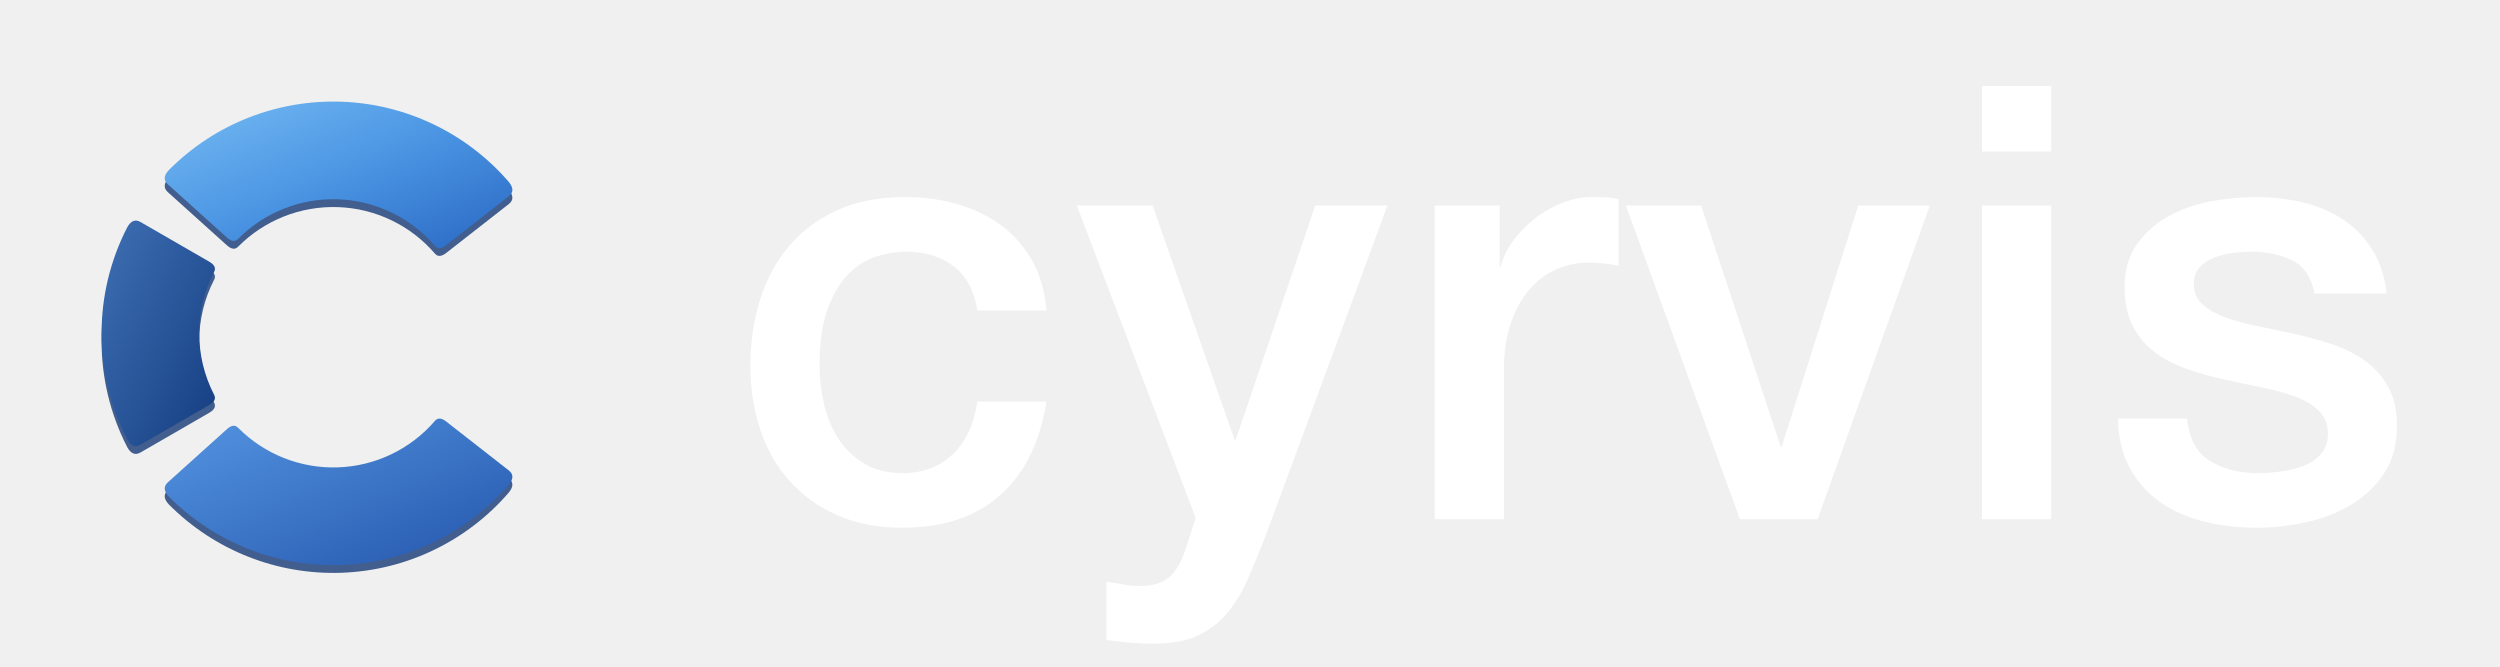
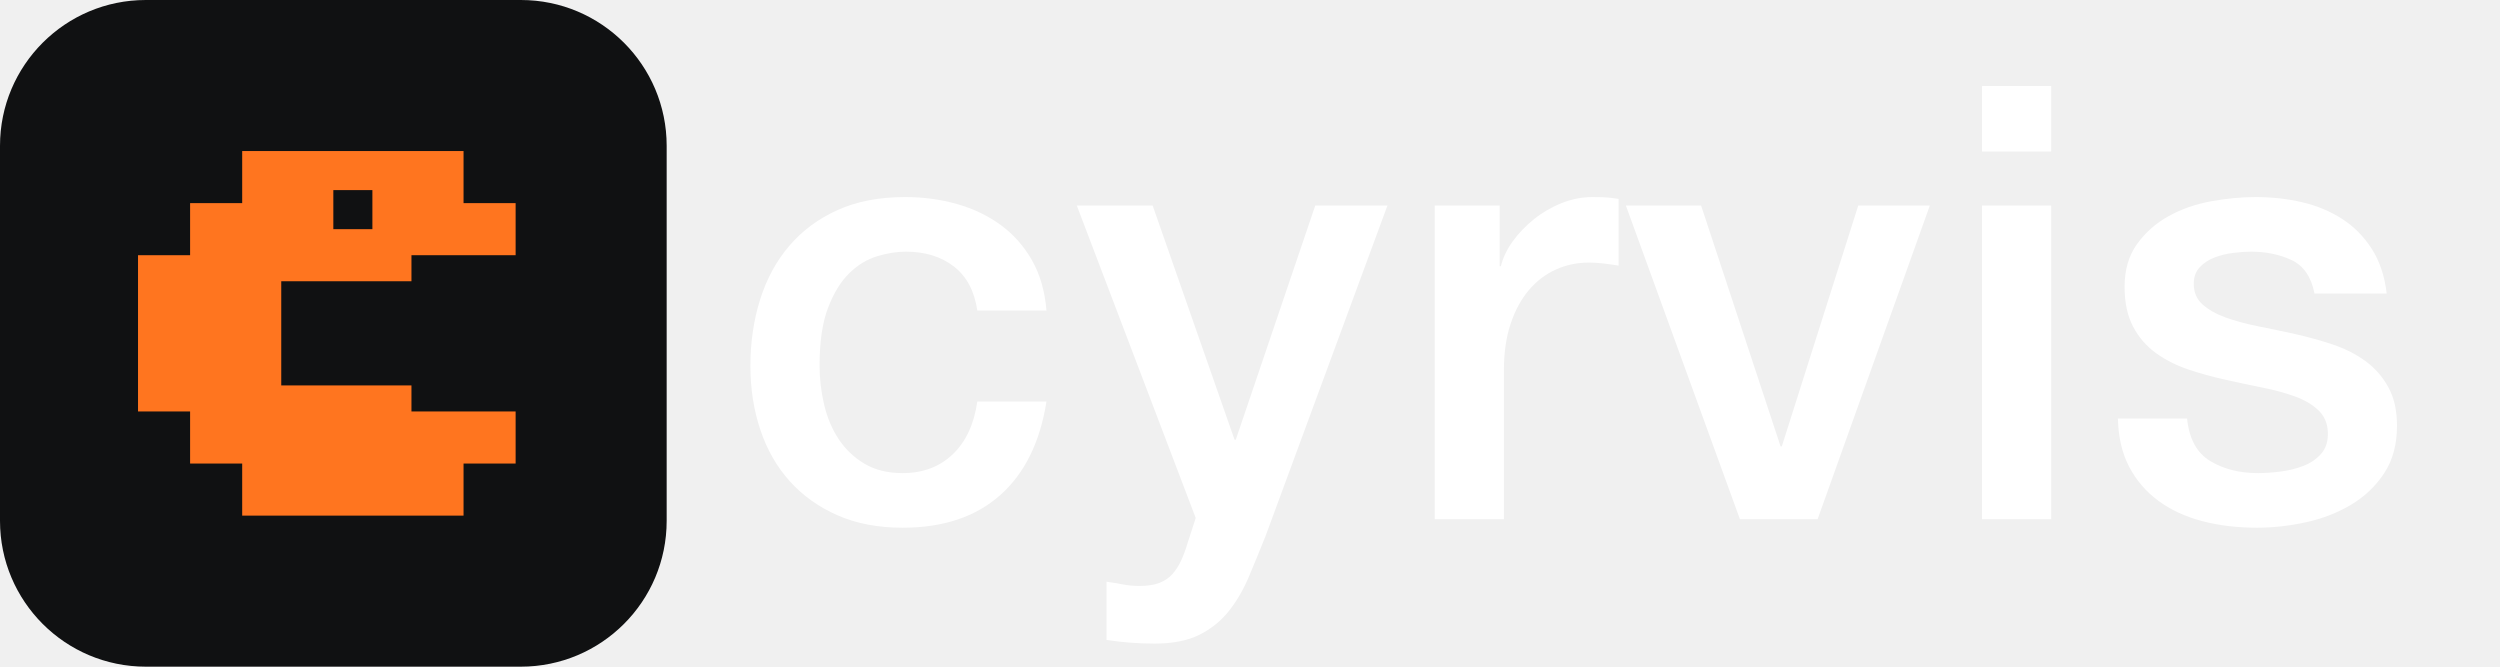
<svg xmlns="http://www.w3.org/2000/svg" width="960" height="256" viewBox="0 0 960 256" role="img" aria-label="Cyrvis signature">
-   <defs>
-     <linearGradient id="badge" x1="0" y1="0" x2="1" y2="1">
-       <stop offset="0" stop-color="#3F7DDB" />
-       <stop offset="0.5" stop-color="#235DB7" />
-       <stop offset="1" stop-color="#153D86" />
-     </linearGradient>
-     <linearGradient id="blue0" x1="0" y1="0" x2="1" y2="1">
-       <stop offset="0" stop-color="#3F70B4" />
-       <stop offset="1" stop-color="#153D81" />
-     </linearGradient>
-     <linearGradient id="blue1" x1="0" y1="0" x2="1" y2="1">
-       <stop offset="0" stop-color="#77BCF4" />
-       <stop offset="0.5" stop-color="#4B95E3" />
-       <stop offset="1" stop-color="#2968C3" />
-     </linearGradient>
-     <linearGradient id="blue2" x1="0" y1="0" x2="1" y2="1">
-       <stop offset="0" stop-color="#5595E2" />
-       <stop offset="1" stop-color="#2456AC" />
-     </linearGradient>
-     <linearGradient id="white0" x1="0" y1="0" x2="1" y2="1">
-       <stop offset="0" stop-color="#E0EBF9" />
-       <stop offset="1" stop-color="#9FB9DB" />
-     </linearGradient>
-     <linearGradient id="white1" x1="0" y1="0" x2="1" y2="1">
-       <stop offset="0" stop-color="#FFFFFF" />
-       <stop offset="1" stop-color="#E8F3FF" />
-     </linearGradient>
-     <linearGradient id="white2" x1="0" y1="0" x2="1" y2="1">
-       <stop offset="0" stop-color="#F6FAFF" />
-       <stop offset="1" stop-color="#C0D4ED" />
-     </linearGradient>
-     <linearGradient id="tile" x1="0" y1="0" x2="1" y2="1">
-       <stop offset="0" stop-color="#3376D2" />
-       <stop offset="1" stop-color="#173E84" />
-     </linearGradient>
-   </defs>
-   <g transform="translate(0 0) scale(0.5)">
-     <g transform="translate(0 6)" fill="#153A76" opacity=".8">
-       <path d="M 97.684 337.363 A 178 178 0 0 1 97.684 174.637 Q 101.847 167.000 107.910 170.500 L 160.737 201.000 Q 166.799 204.500 164.390 208.919 A 103 103 0 0 0 164.390 303.081 Q 166.799 307.500 160.737 311.000 L 107.910 341.500 Q 101.847 345.000 97.684 337.363 Z" />
-       <path d="M 129.696 130.575 A 178 178 0 0 1 390.745 139.691 Q 396.266 146.412 390.750 150.722 L 342.681 188.277 Q 337.165 192.587 333.970 188.698 A 103 103 0 0 0 182.914 183.423 Q 179.456 187.080 174.254 182.396 L 128.922 141.579 Q 123.720 136.895 129.696 130.575 Z" />
-       <path d="M 390.745 372.309 A 178 178 0 0 1 129.696 381.425 Q 123.720 375.105 128.922 370.421 L 174.254 329.604 Q 179.456 324.920 182.914 328.577 A 103 103 0 0 0 333.970 323.302 Q 337.165 319.413 342.681 323.723 L 390.750 361.278 Q 396.266 365.588 390.745 372.309 Z" />
+   <g transform="scale(.5)">
+     <rect width="512" height="512" rx="112" fill="#101112" />
+     <g transform="translate(76 76) scale(1.25)">
+       <path fill="#FF751F" fill-rule="evenodd" d="M88 32 H224 V64 H256 V96 H192 V112 H112 V176 H192 V192 H256 V224 H224 V256 H88 V224 H56 V192 H24 V96 H56 V64 H88Z M144 56 H168 V80 H144Z" />
    </g>
-     <path d="M 97.684 337.363 A 178 178 0 0 1 97.684 174.637 Q 101.847 167.000 107.910 170.500 L 160.737 201.000 Q 166.799 204.500 164.390 208.919 A 103 103 0 0 0 164.390 303.081 Q 166.799 307.500 160.737 311.000 L 107.910 341.500 Q 101.847 345.000 97.684 337.363 Z" fill="url(#blue0)" />
-     <path d="M 129.696 130.575 A 178 178 0 0 1 390.745 139.691 Q 396.266 146.412 390.750 150.722 L 342.681 188.277 Q 337.165 192.587 333.970 188.698 A 103 103 0 0 0 182.914 183.423 Q 179.456 187.080 174.254 182.396 L 128.922 141.579 Q 123.720 136.895 129.696 130.575 Z" fill="url(#blue1)" />
-     <path d="M 390.745 372.309 A 178 178 0 0 1 129.696 381.425 Q 123.720 375.105 128.922 370.421 L 174.254 329.604 Q 179.456 324.920 182.914 328.577 A 103 103 0 0 0 333.970 323.302 Q 337.165 319.413 342.681 323.723 L 390.750 361.278 Q 396.266 365.588 390.745 372.309 Z" fill="url(#blue2)" />
  </g>
  <g transform="translate(280 13) scale(2.329749)" fill="#FFFFFF">
    <path d="M40.900 45.600Q40.200 40.800 37.050 38.350Q33.900 35.900 29.100 35.900Q26.900 35.900 24.400 36.650Q21.900 37.400 19.800 39.450Q17.700 41.500 16.300 45.150Q14.900 48.800 14.900 54.700Q14.900 57.900 15.650 61.100Q16.400 64.300 18.050 66.800Q19.700 69.300 22.300 70.850Q24.900 72.400 28.600 72.400Q33.600 72.400 36.850 69.300Q40.100 66.200 40.900 60.600L52.300 60.600Q50.700 70.700 44.650 76.050Q38.600 81.400 28.600 81.400Q22.500 81.400 17.850 79.350Q13.200 77.300 10.000 73.750Q6.800 70.200 5.150 65.300Q3.500 60.400 3.500 54.700Q3.500 48.900 5.100 43.800Q6.700 38.700 9.900 34.950Q13.100 31.200 17.850 29.050Q22.600 26.900 29.000 26.900Q33.500 26.900 37.550 28.050Q41.600 29.200 44.750 31.500Q47.900 33.800 49.900 37.300Q51.900 40.800 52.300 45.600Z" />
    <path d="M57.300 28.300L69.800 28.300L83.300 66.900L83.500 66.900L96.600 28.300L108.500 28.300L88.400 82.800Q87.000 86.300 85.650 89.500Q84.300 92.700 82.350 95.150Q80.400 97.600 77.500 99.050Q74.600 100.500 70.100 100.500Q66.100 100.500 62.200 99.900L62.200 90.300Q63.600 90.500 64.900 90.750Q66.200 91.000 67.600 91.000Q69.600 91.000 70.900 90.500Q72.200 90.000 73.050 89.050Q73.900 88.100 74.500 86.800Q75.100 85.500 75.600 83.800L76.900 79.800Z" />
    <path d="M116.300 28.300L127.000 28.300L127.000 38.300L127.200 38.300Q127.700 36.200 129.150 34.200Q130.600 32.200 132.650 30.550Q134.700 28.900 137.200 27.900Q139.700 26.900 142.300 26.900Q144.300 26.900 145.050 27.000Q145.800 27.100 146.600 27.200L146.600 38.200Q145.400 38.000 144.150 37.850Q142.900 37.700 141.700 37.700Q138.800 37.700 136.250 38.850Q133.700 40.000 131.800 42.250Q129.900 44.500 128.800 47.800Q127.700 51.100 127.700 55.400L127.700 80.000L116.300 80.000Z" />
    <path d="M147.800 28.300L160.200 28.300L173.300 68.000L173.500 68.000L186.100 28.300L197.900 28.300L179.400 80.000L166.600 80.000Z" />
    <path d="M206.500 8.600L217.900 8.600L217.900 19.400L206.500 19.400ZM206.500 28.300L217.900 28.300L217.900 80.000L206.500 80.000Z" />
    <path d="M240.300 63.400Q240.800 68.400 244.100 70.400Q247.400 72.400 252.000 72.400Q253.600 72.400 255.650 72.150Q257.700 71.900 259.500 71.200Q261.300 70.500 262.450 69.150Q263.600 67.800 263.500 65.600Q263.400 63.400 261.900 62.000Q260.400 60.600 258.050 59.750Q255.700 58.900 252.700 58.300Q249.700 57.700 246.600 57.000Q243.400 56.300 240.450 55.300Q237.500 54.300 235.150 52.600Q232.800 50.900 231.400 48.250Q230.000 45.600 230.000 41.700Q230.000 37.500 232.050 34.650Q234.100 31.800 237.250 30.050Q240.400 28.300 244.250 27.600Q248.100 26.900 251.600 26.900Q255.600 26.900 259.250 27.750Q262.900 28.600 265.850 30.500Q268.800 32.400 270.750 35.450Q272.700 38.500 273.200 42.800L261.300 42.800Q260.500 38.700 257.550 37.300Q254.600 35.900 250.800 35.900Q249.600 35.900 247.950 36.100Q246.300 36.300 244.850 36.850Q243.400 37.400 242.400 38.450Q241.400 39.500 241.400 41.200Q241.400 43.300 242.850 44.600Q244.300 45.900 246.650 46.750Q249.000 47.600 252.000 48.200Q255.000 48.800 258.200 49.500Q261.300 50.200 264.300 51.200Q267.300 52.200 269.650 53.900Q272.000 55.600 273.450 58.200Q274.900 60.800 274.900 64.600Q274.900 69.200 272.800 72.400Q270.700 75.600 267.350 77.600Q264.000 79.600 259.900 80.500Q255.800 81.400 251.800 81.400Q246.900 81.400 242.750 80.300Q238.600 79.200 235.550 76.950Q232.500 74.700 230.750 71.350Q229.000 68.000 228.900 63.400Z" />
  </g>
</svg>
